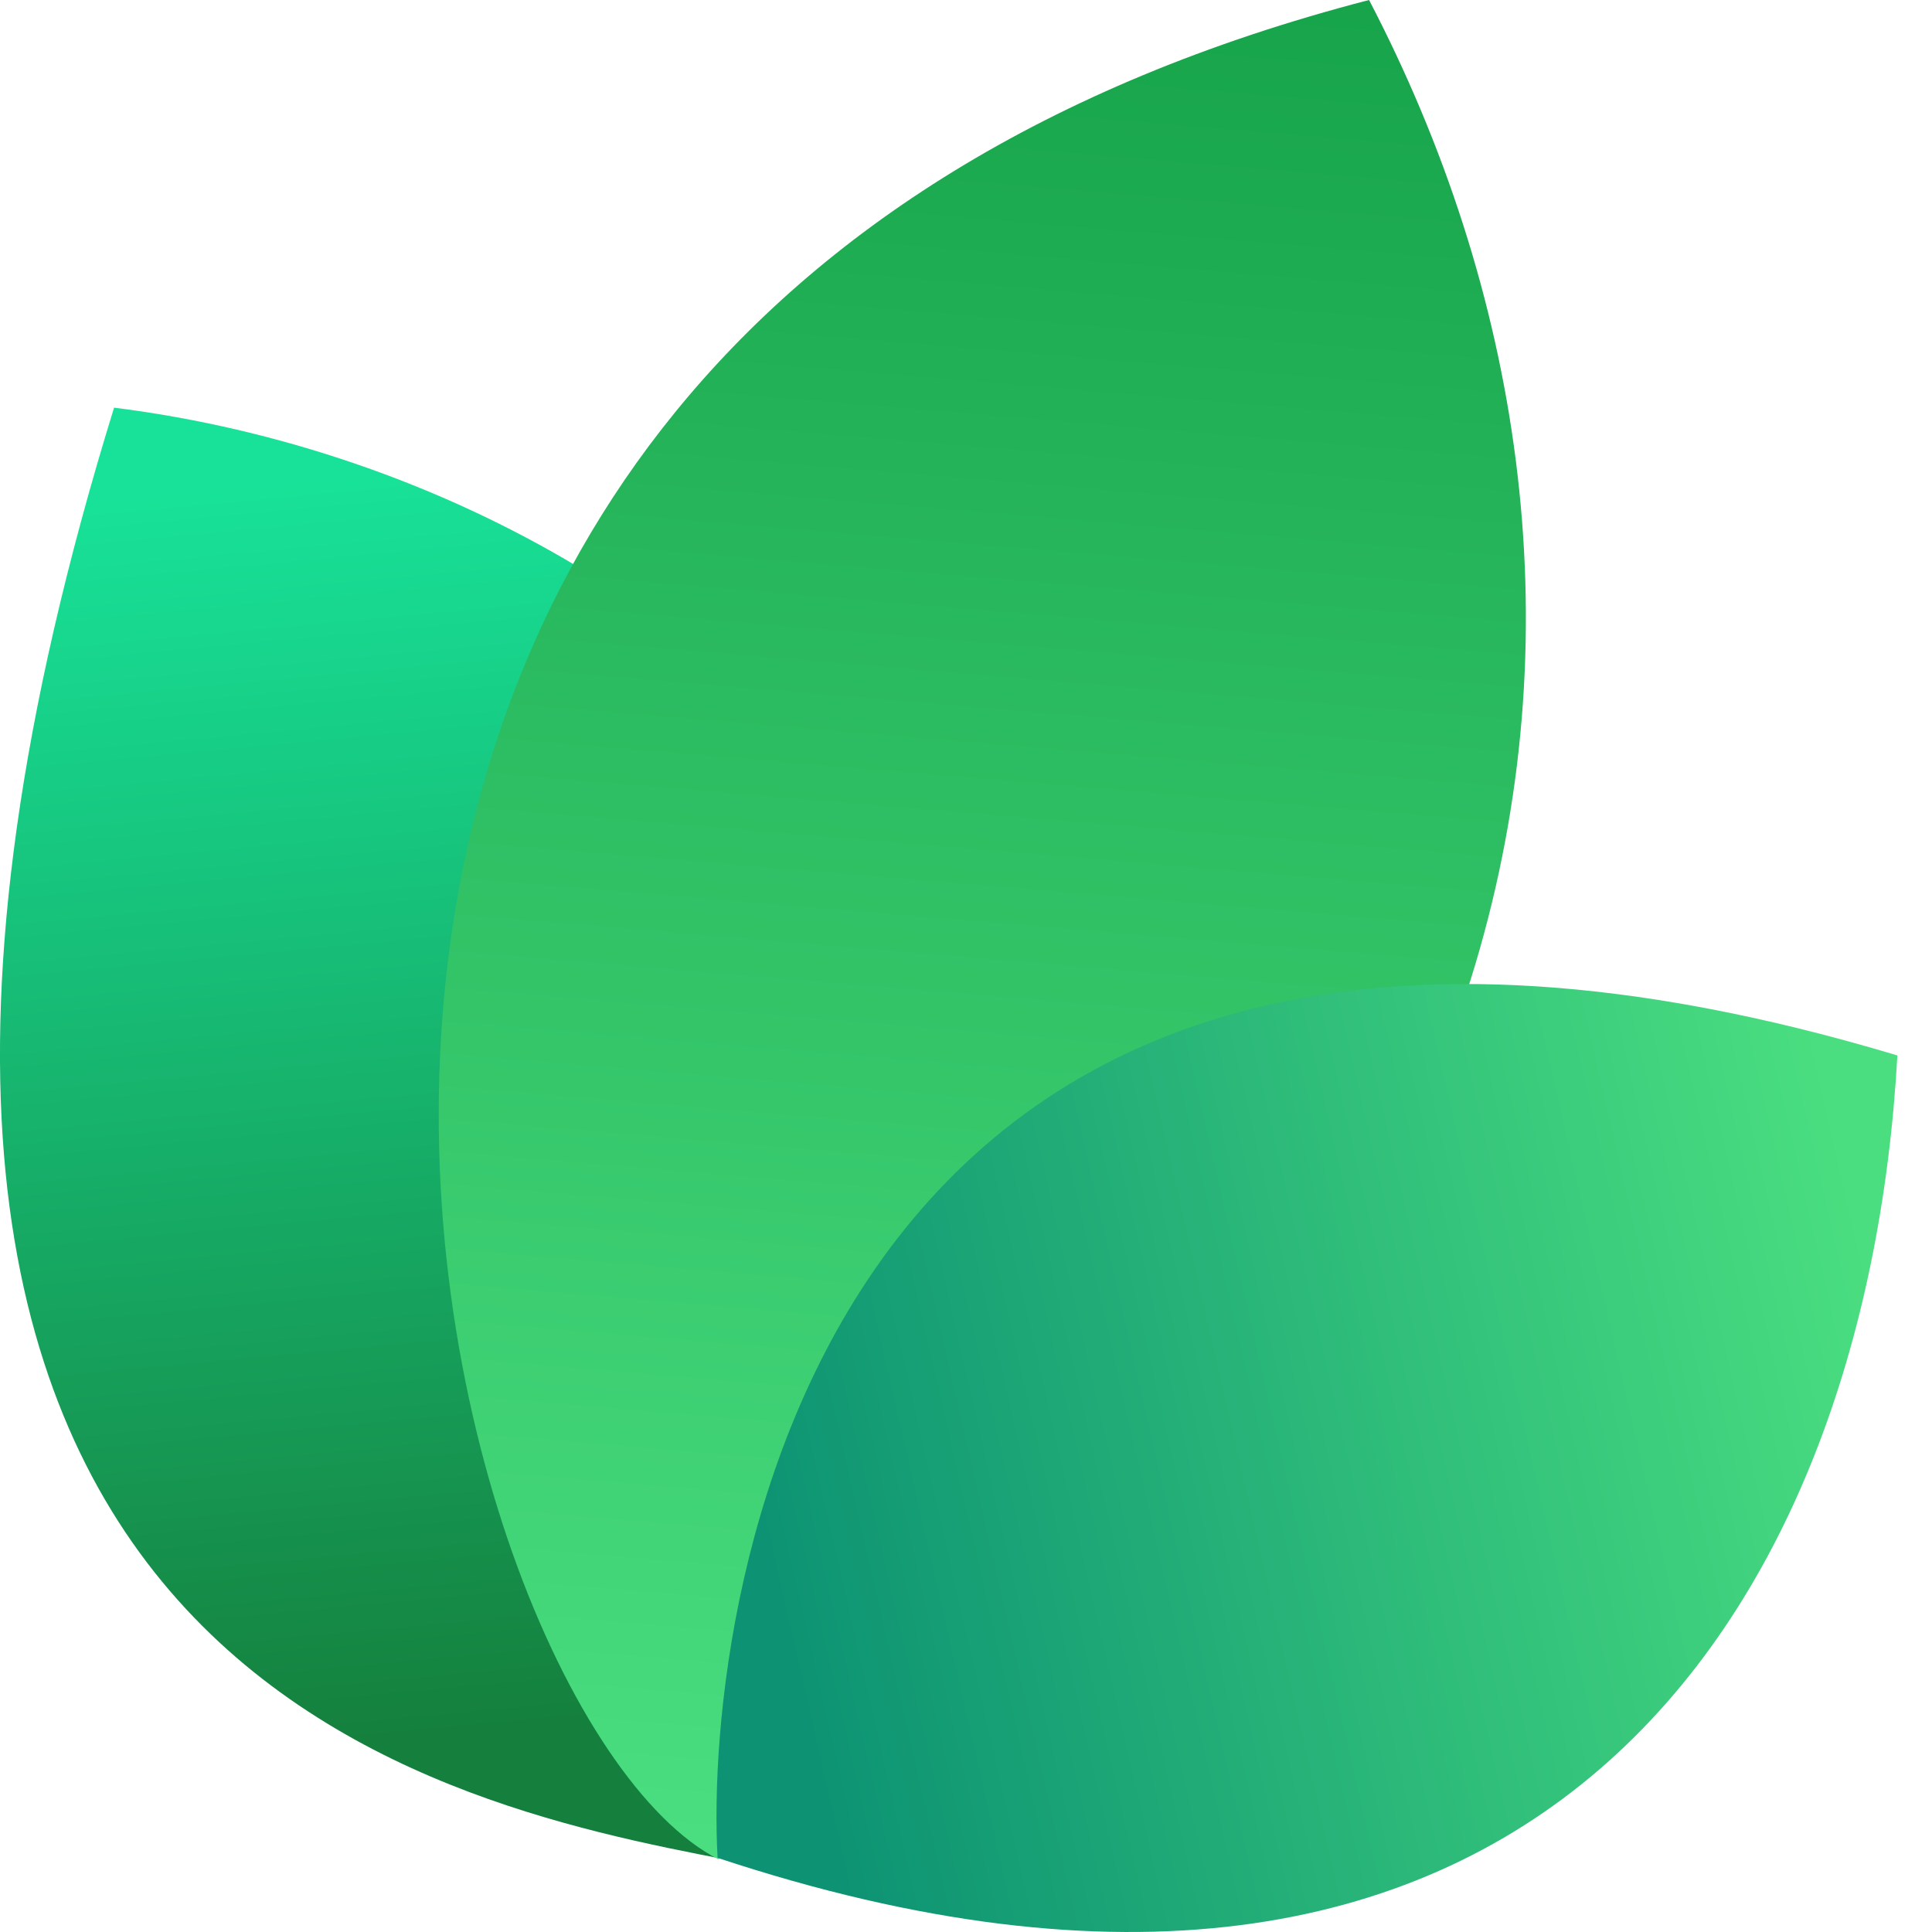
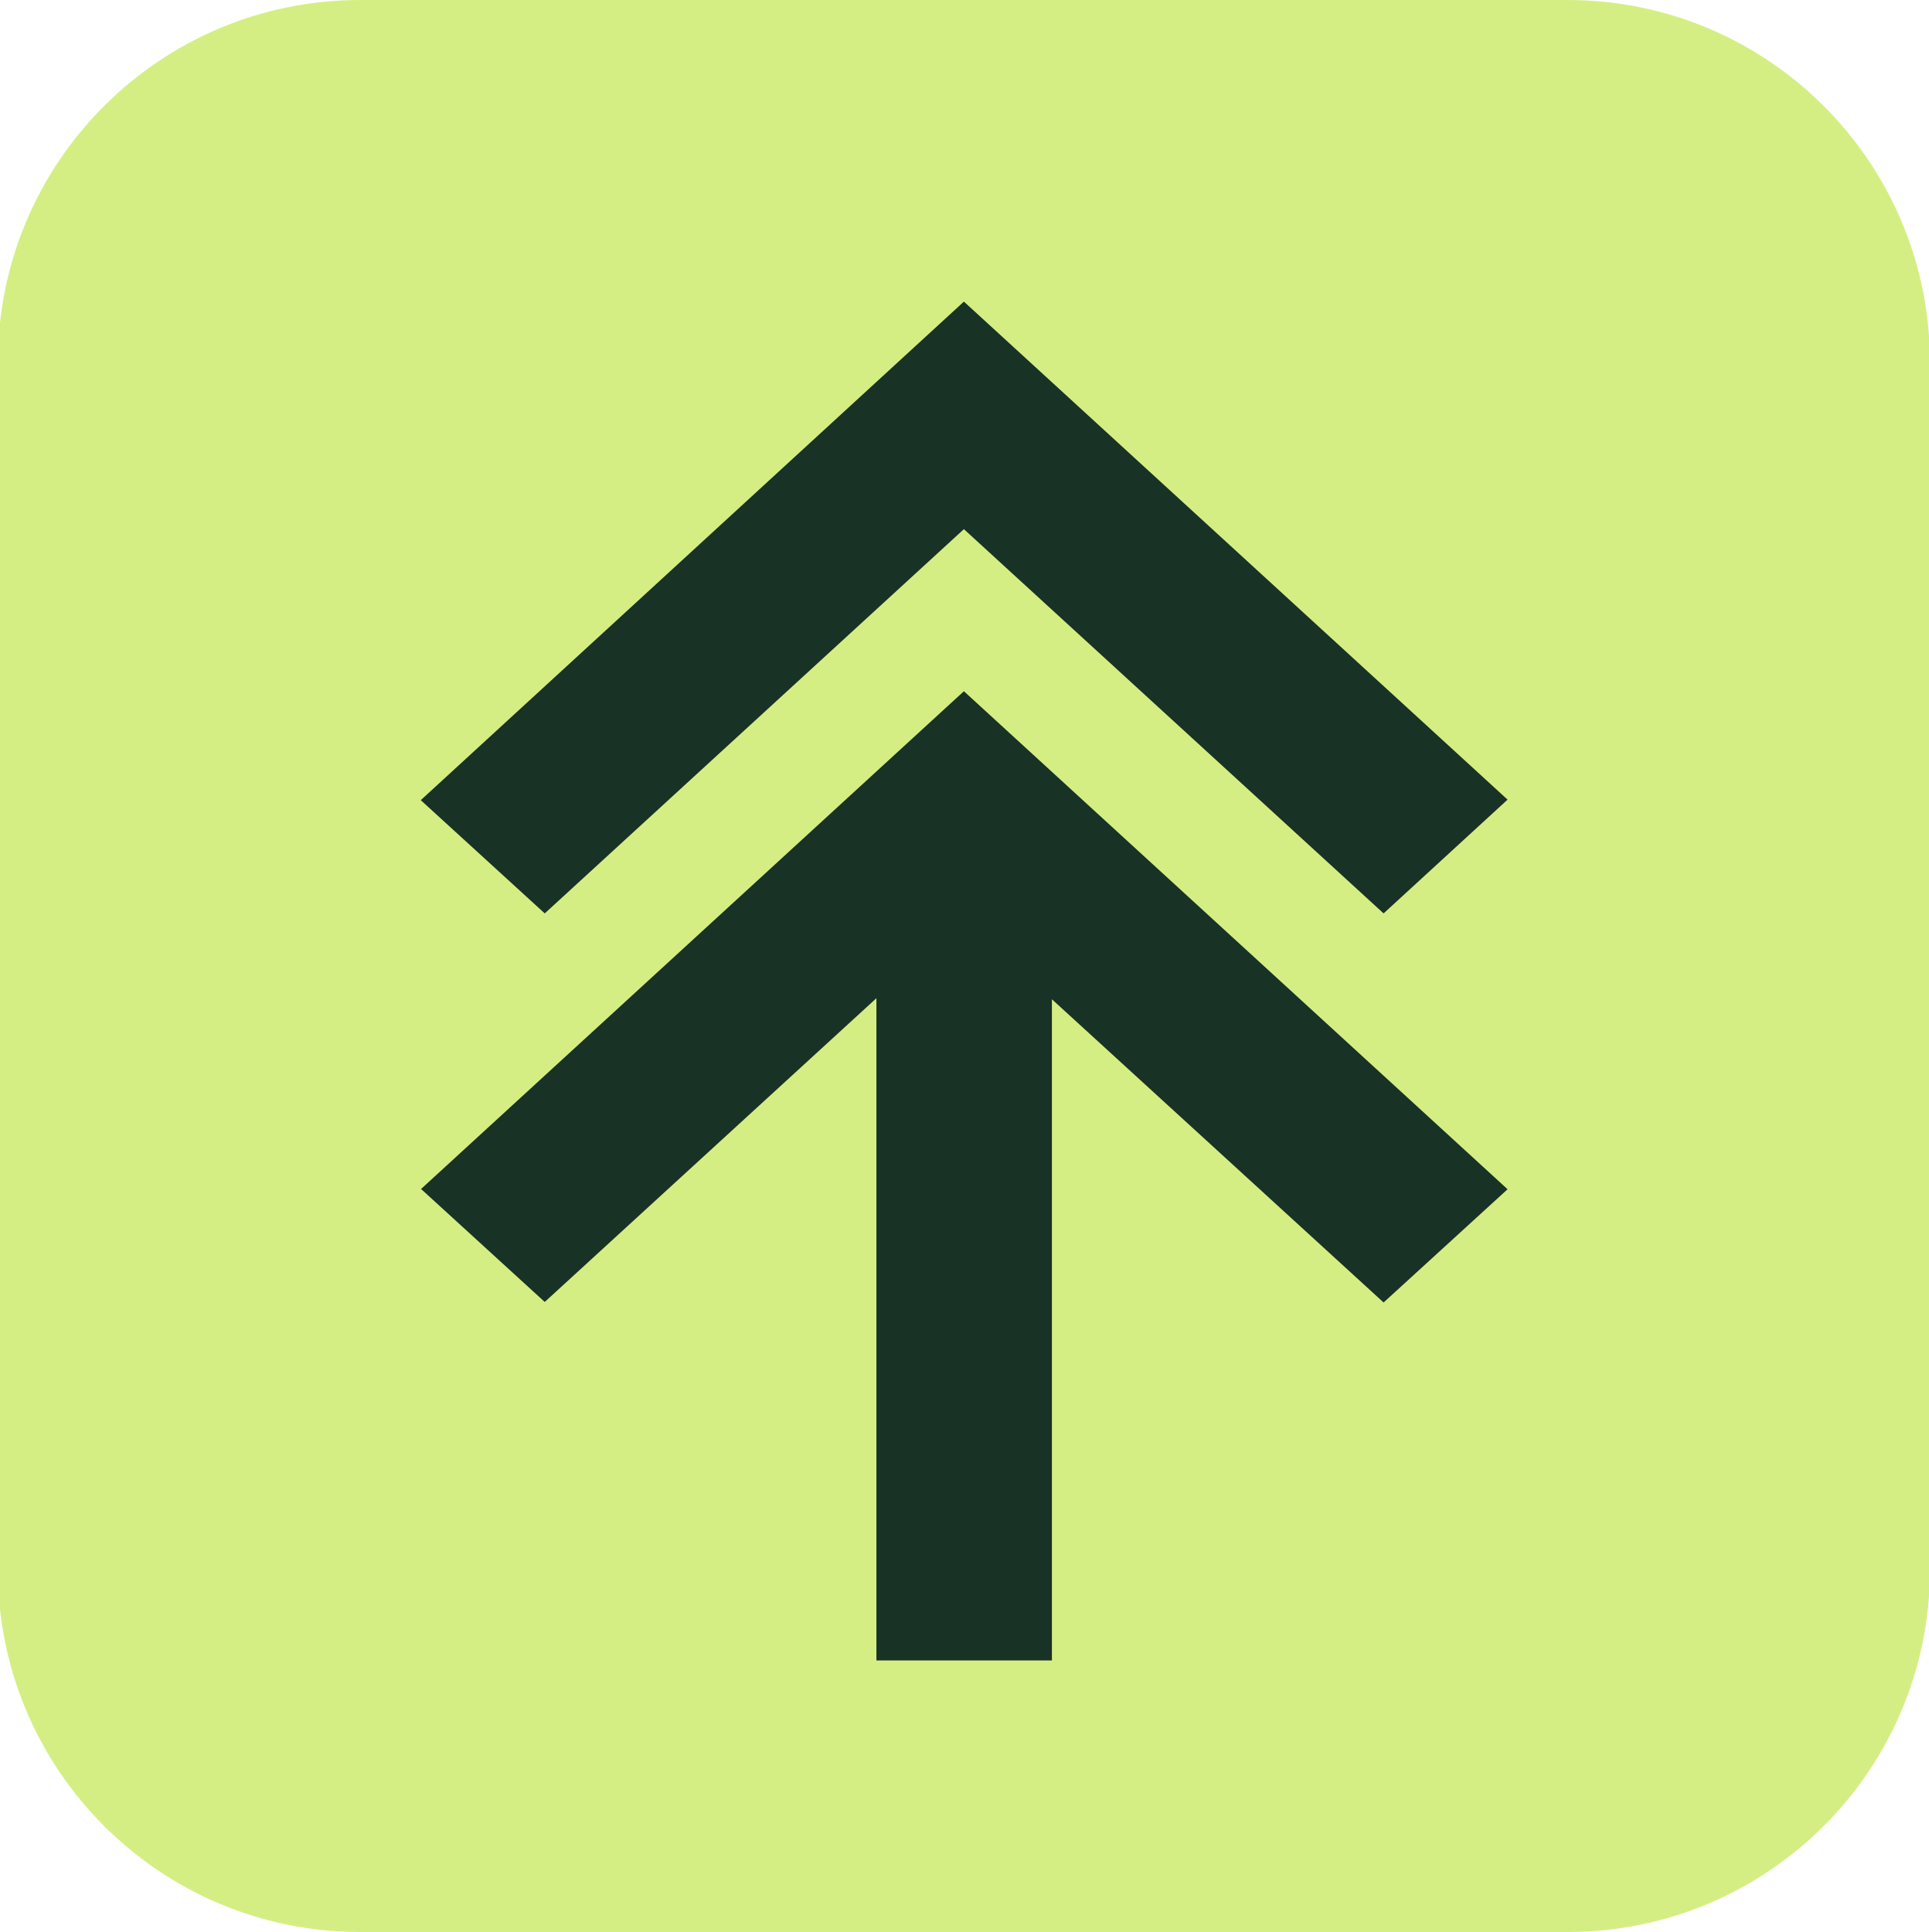
- <svg xmlns="http://www.w3.org/2000/svg" width="24" height="24" viewBox="0 0 24 24" fill="none">
-   <path d="M9.061 23.108C5.268 22.377 -3.391 20.627 1.417 5.064C9.634 6.099 16.973 14.064 9.061 23.108Z" fill="url(#paint0_linear_17557_2021)" />
-   <path d="M8.919 23.094C5.276 21.222 0.784 4.209 17.007 0C20.757 7.193 19.621 16.545 8.919 23.094Z" fill="url(#paint1_linear_17557_2021)" />
-   <path d="M8.914 23.079C8.735 19.882 10.159 9.085 23.57 13.111C23.181 20.123 18.984 26.418 8.914 23.079Z" fill="url(#paint2_linear_17557_2021)" />
+ <svg xmlns="http://www.w3.org/2000/svg" id="Calque_1" data-name="Calque 1" viewBox="0 0 35.93 36">
  <defs>
-     <linearGradient id="paint0_linear_17557_2021" x1="3.776" y1="5.916" x2="5.232" y2="21.559" gradientUnits="userSpaceOnUse">
-       <stop stop-color="#18E299" />
-       <stop offset="1" stop-color="#15803D" />
-     </linearGradient>
-     <linearGradient id="paint1_linear_17557_2021" x1="12.171" y1="-0.718" x2="10.19" y2="22.983" gradientUnits="userSpaceOnUse">
-       <stop stop-color="#16A34A" />
-       <stop offset="1" stop-color="#4ADE80" />
-     </linearGradient>
-     <linearGradient id="paint2_linear_17557_2021" x1="23.133" y1="15.353" x2="9.338" y2="18.52" gradientUnits="userSpaceOnUse">
-       <stop stop-color="#4ADE80" />
-       <stop offset="1" stop-color="#0D9373" />
-     </linearGradient>
+     <style>
+       .cls-1 {
+         fill: #183225;
+       }
+ 
+       .cls-1, .cls-2 {
+         stroke-width: 0px;
+       }
+ 
+       .cls-2 {
+         fill: #d5ee84;
+       }
+     </style>
  </defs>
+   <g id="Isotype_only" data-name="Isotype only">
+     <rect class="cls-2" x="-.04" y="0" width="36" height="36" rx="6.75" ry="6.75" />
+     <path class="cls-1" d="M17.96,9.86l7.82,7.16,2.31-2.12-10.13-9.28L7.84,14.91l2.31,2.11,7.81-7.16Z" />
+     <path class="cls-1" d="M7.84,22.15l2.31,2.11,6.18-5.66v12.34h3.27v-12.32l6.18,5.65,2.31-2.11-10.13-9.28-10.12,9.28Z" />
+   </g>
</svg>
